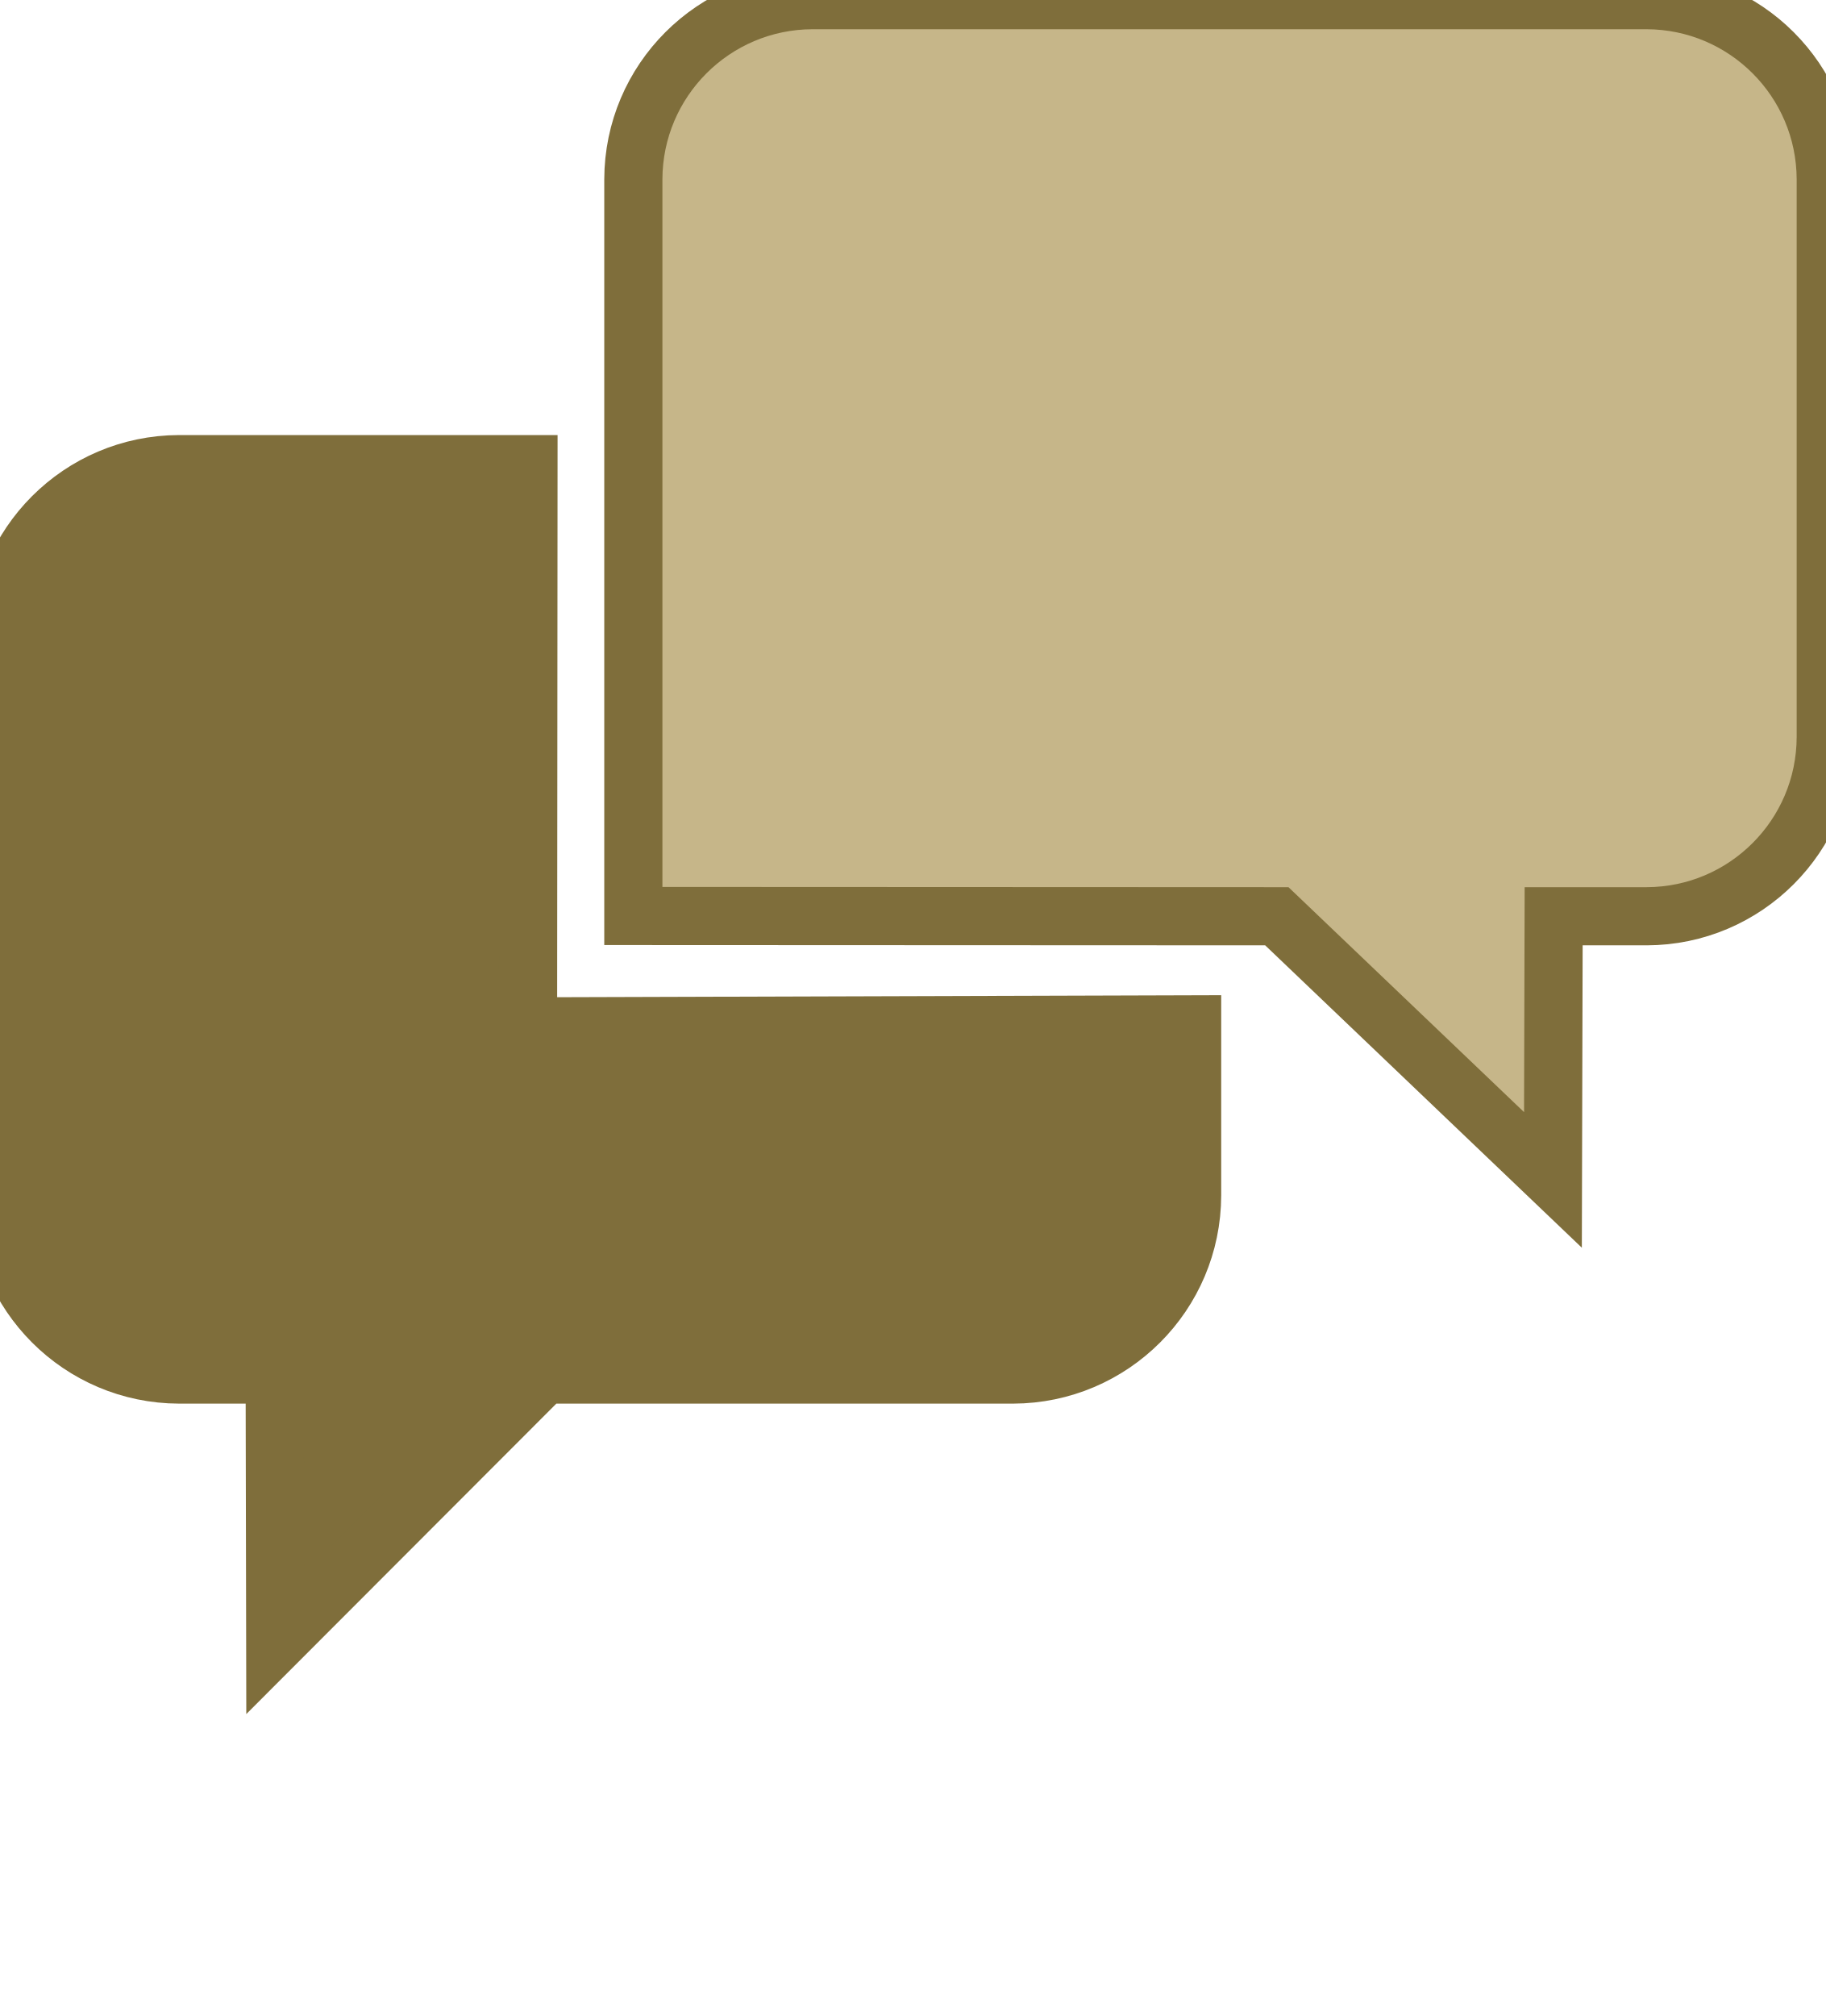
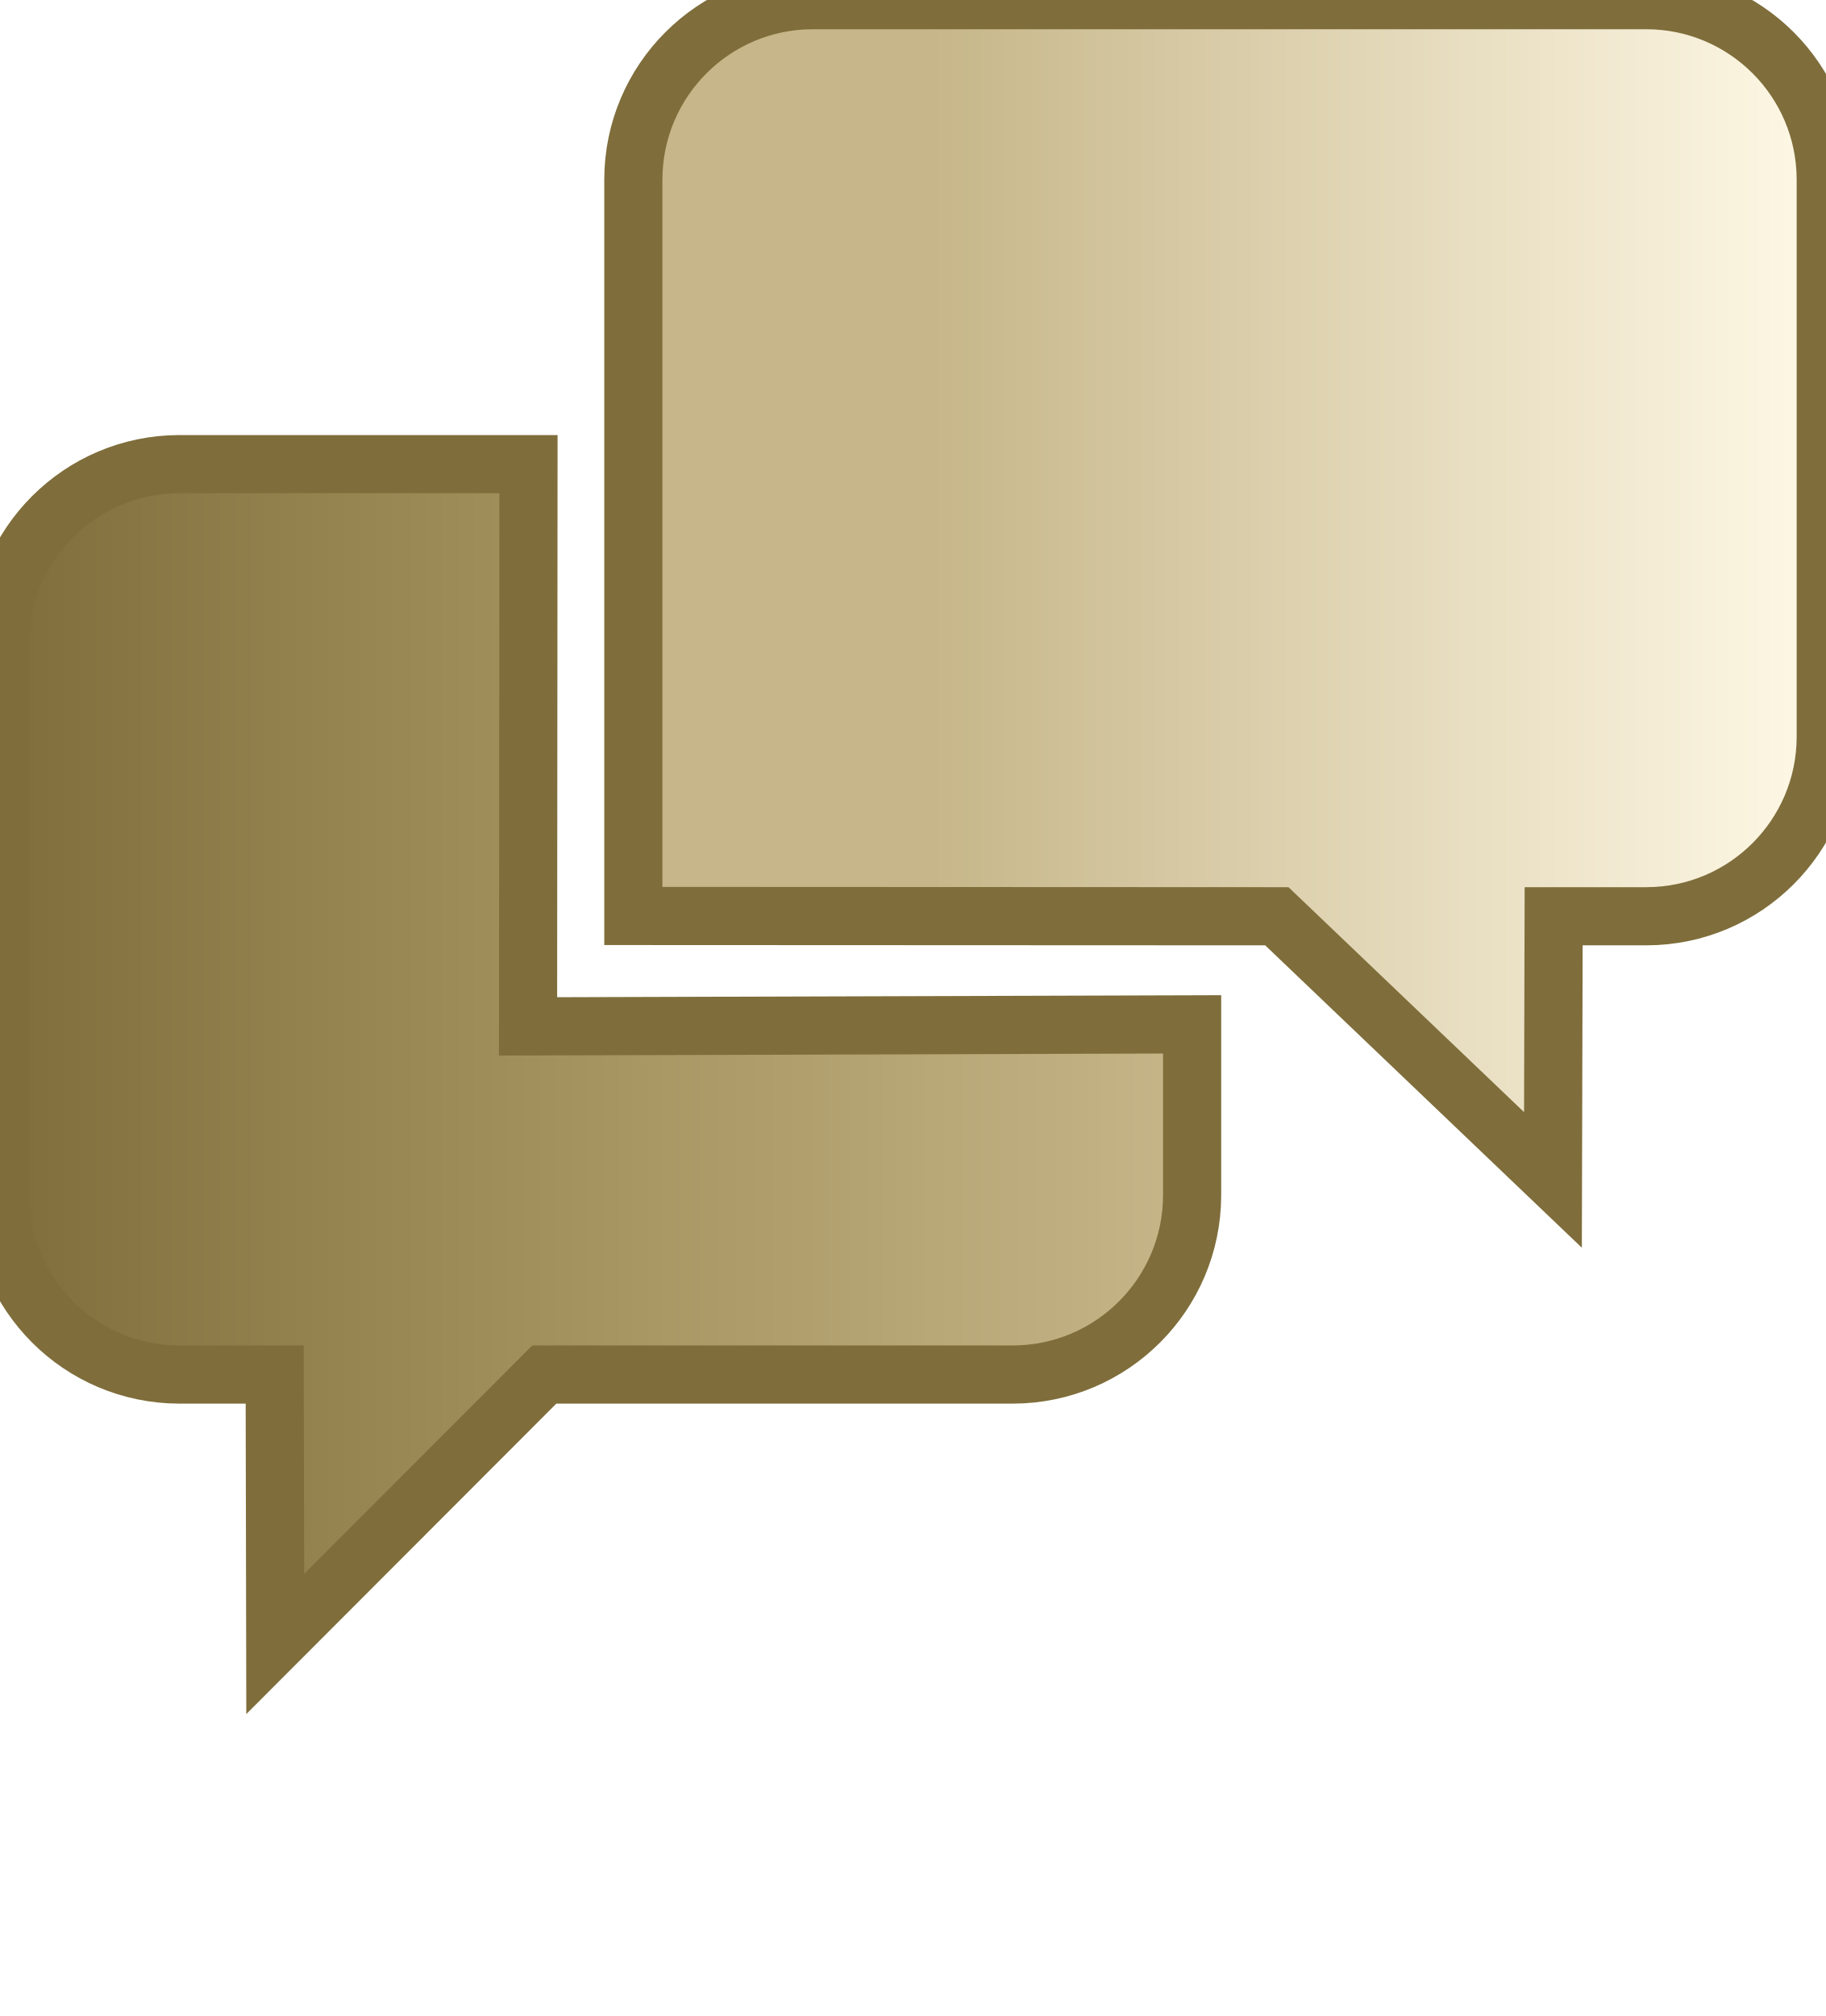
<svg xmlns="http://www.w3.org/2000/svg" fill="#c6b689" stroke="#7F6E3B" stroke-width="15px" id="Layer_2" data-name="Layer 2" viewBox="0 0 470.98 519.92">
  <defs>
    <style>.cls-1{font-size:60px;font-family:Roboto-Bold, Roboto;font-weight:700;}</style>
+     <linearGradient id="linear" x1="0%" y1="0%" x2="100%" y2="0%">
+       <stop offset="0%" stop-color="#7F6E3B" />
+       <stop offset="50%" stop-color="#A69460" />
+       <stop offset="100%" stop-color="#c6b689" />
+     </linearGradient>
+     <linearGradient id="linear2" x1="0%" y1="0%" x2="100%" y2="0%">
+       <stop offset="25%" stop-color="#c6b689" />
+       <stop offset="100%" stop-color="#FFF9E7" />
+     </linearGradient>
  </defs>
-   <path fill="#7f6e3b" d="M276.65,427H155.71L86.3,496.48,86.16,427H61.49A46.32,46.32,0,0,1,15.3,380.85V238.4a46.32,46.32,0,0,1,46.19-46.19h90.14l-.11,145,171.31-.52v44.11A46.32,46.32,0,0,1,276.65,427Z" transform="translate(-15.3 -72.51)" />
-   <path d="M440.09,308.81h-24l-.18,68-71.23-68-166-.07v-190a46.32,46.32,0,0,1,46.19-46.19H440.09a46.32,46.32,0,0,1,46.19,46.19V262.63A46.32,46.32,0,0,1,440.09,308.81Z" transform="translate(-15.3 -72.51)" />
+   <path fill="url(#linear)" d="M276.65,427H155.71L86.3,496.48,86.16,427H61.49A46.32,46.32,0,0,1,15.3,380.85V238.4a46.32,46.32,0,0,1,46.19-46.19h90.14l-.11,145,171.31-.52v44.11A46.32,46.32,0,0,1,276.65,427Z" transform="translate(-15.3 -72.51)" />
+   <path fill="url(#linear2)" d="M440.09,308.81h-24l-.18,68-71.23-68-166-.07v-190a46.32,46.32,0,0,1,46.19-46.19H440.09a46.32,46.32,0,0,1,46.19,46.19V262.63A46.32,46.32,0,0,1,440.09,308.81Z" transform="translate(-15.3 -72.51)" />
</svg>
